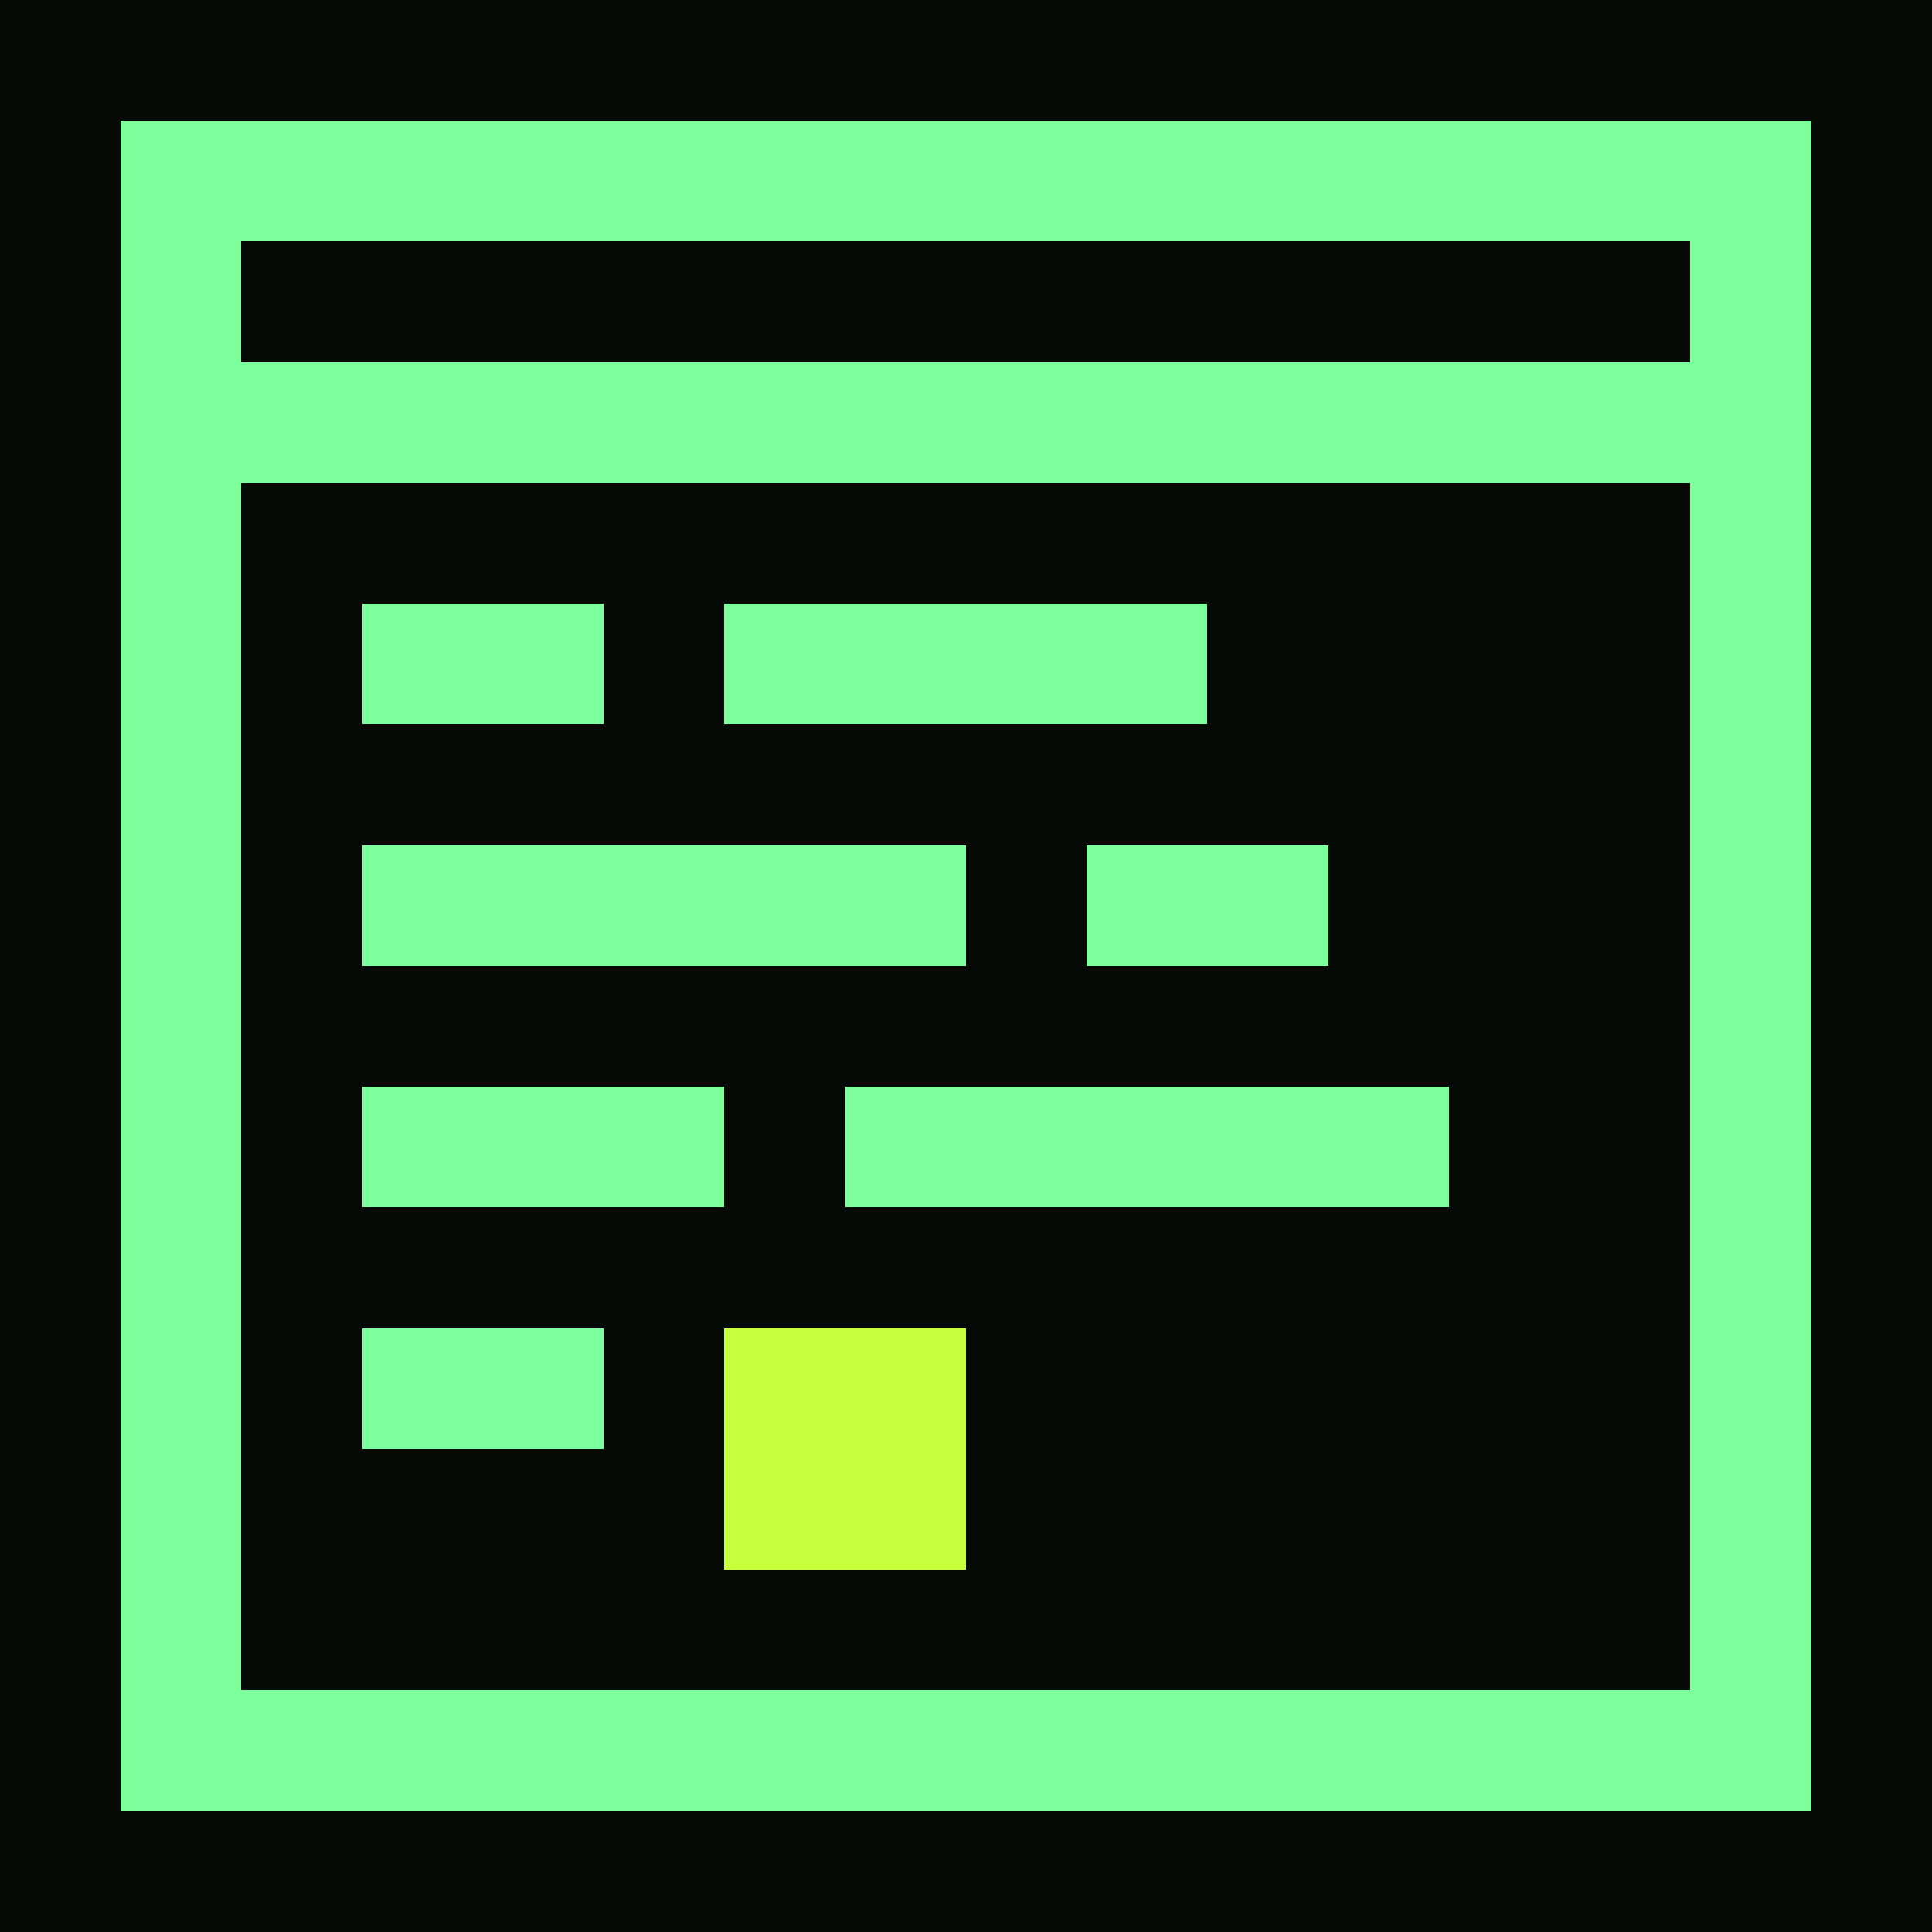
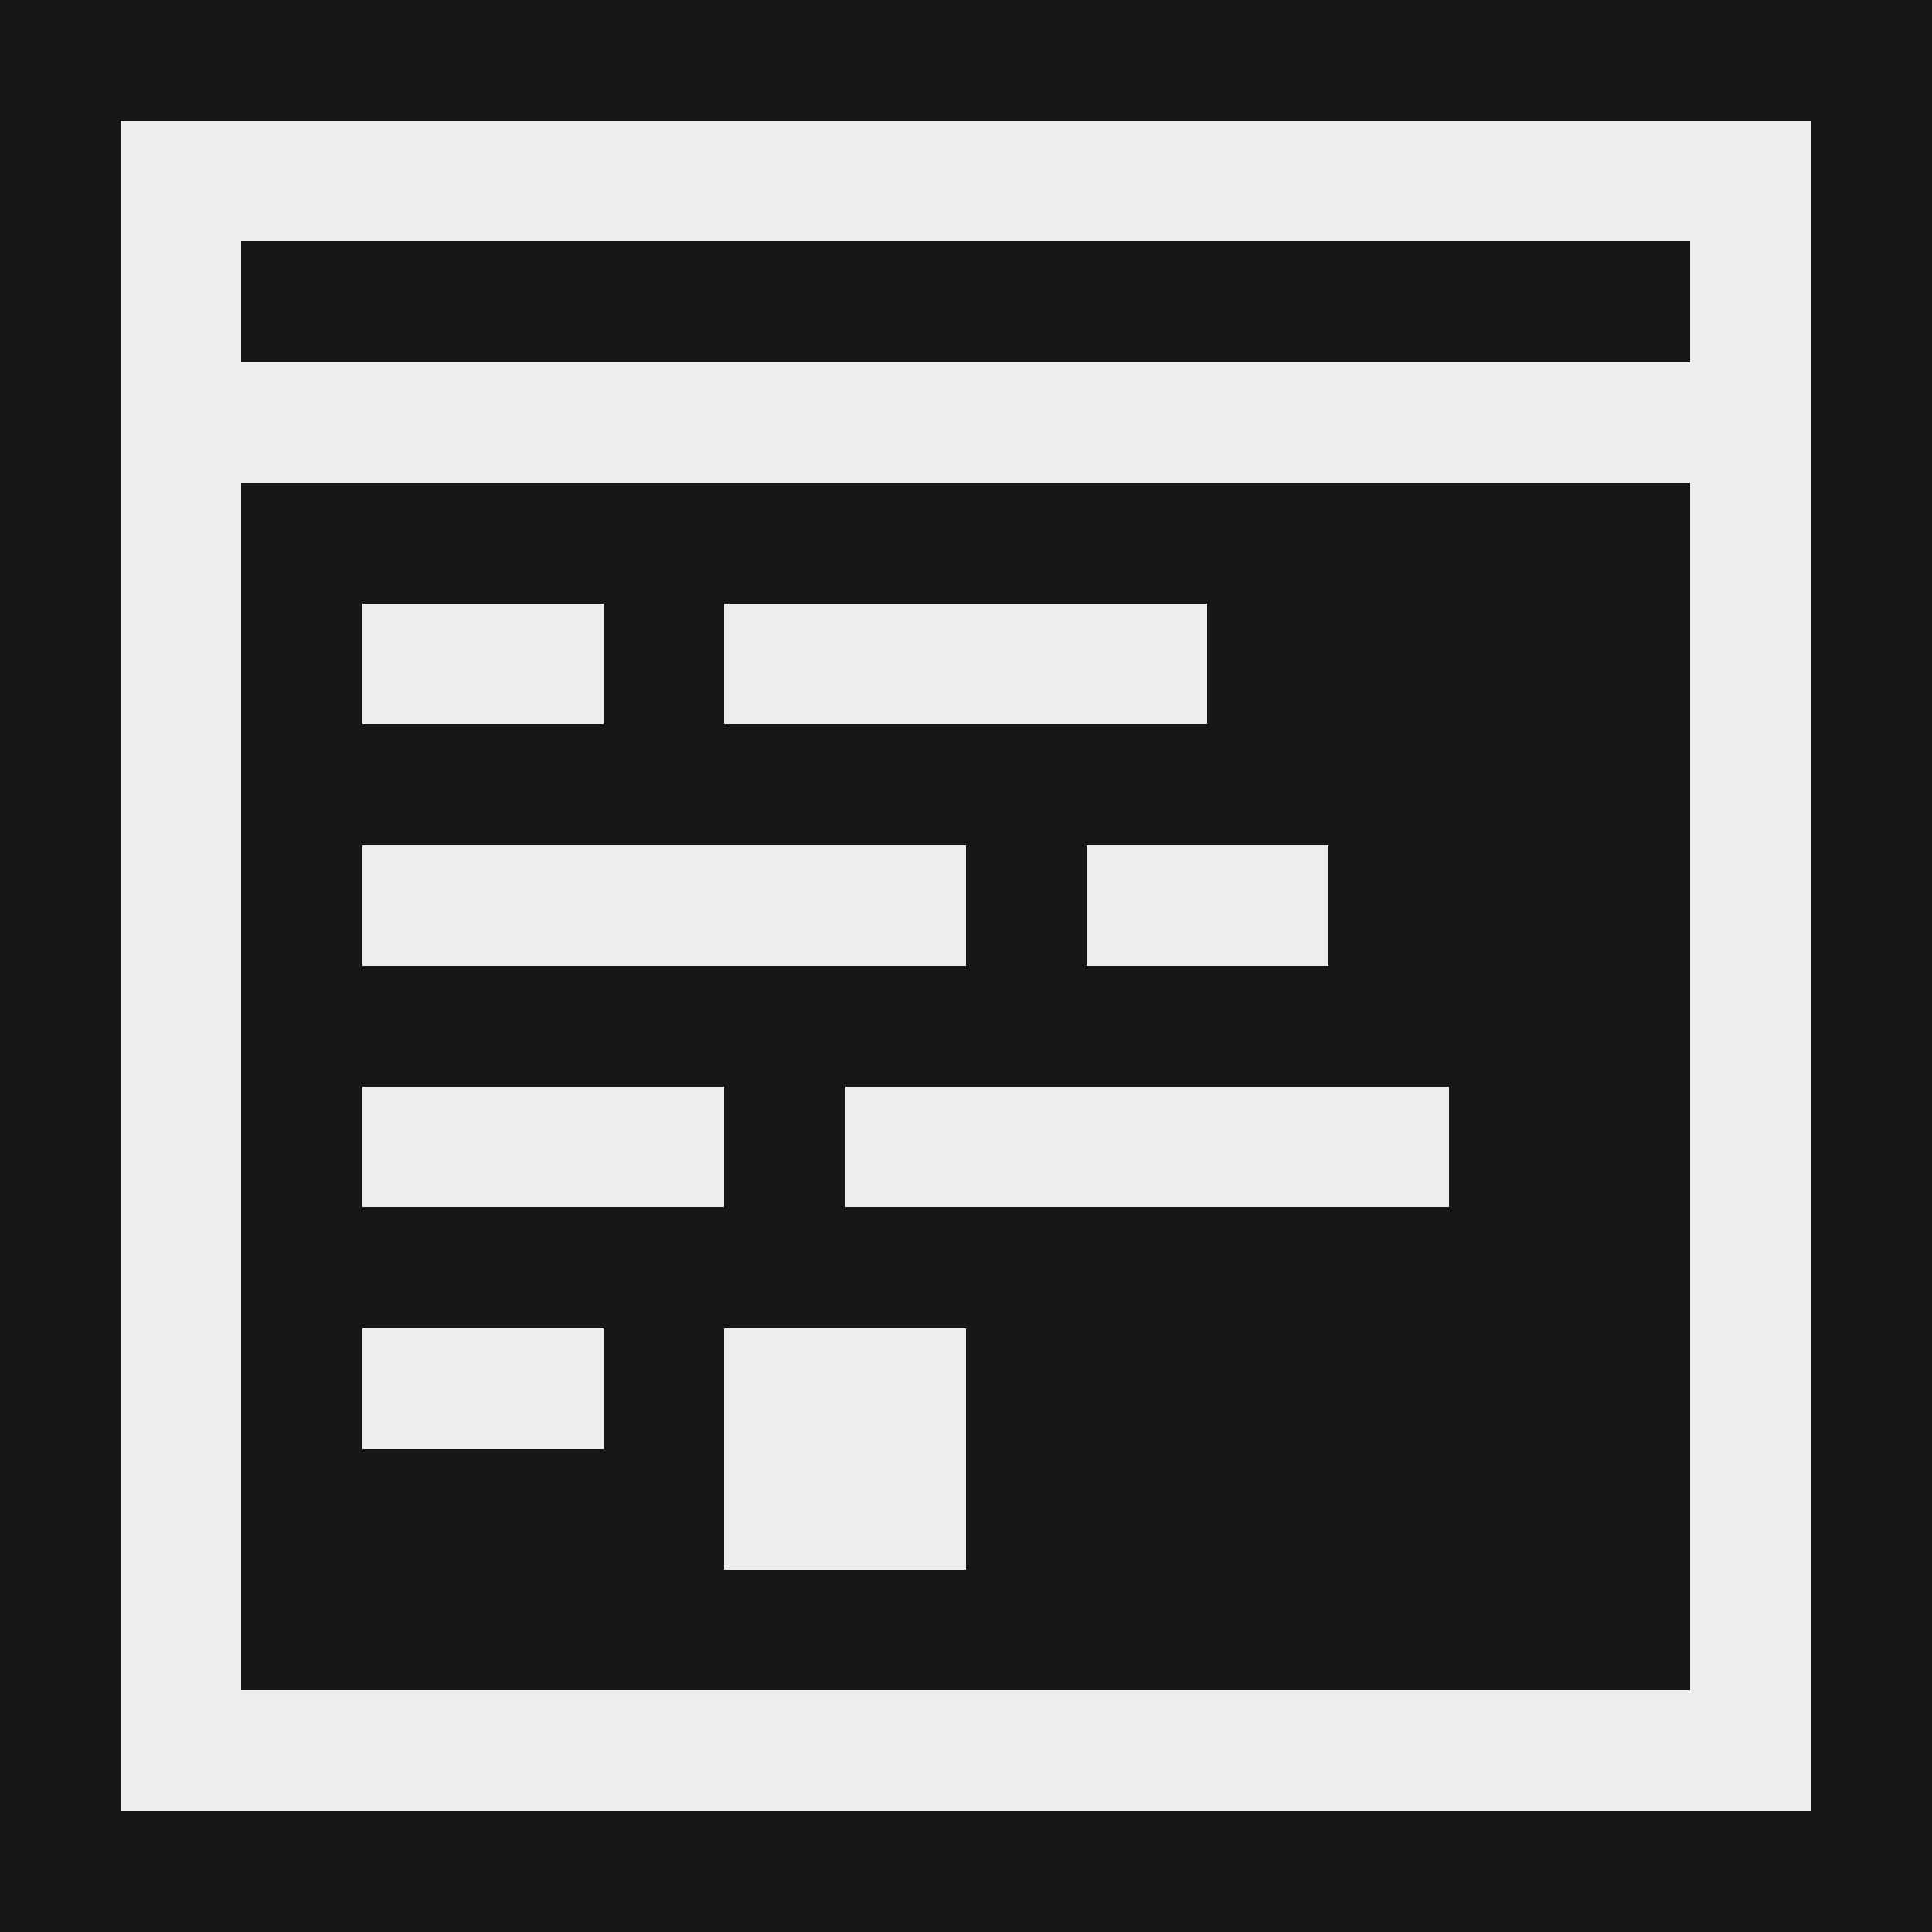
<svg xmlns="http://www.w3.org/2000/svg" viewBox="0 0 512 512" width="512" height="512" shape-rendering="crispEdges">
-   <rect width="512" height="512" fill="#050a06" />
-   <rect x="32" y="32" width="32" height="32" fill="#7dff9b" />
-   <rect x="64" y="32" width="32" height="32" fill="#7dff9b" />
-   <rect x="96" y="32" width="32" height="32" fill="#7dff9b" />
-   <rect x="128" y="32" width="32" height="32" fill="#7dff9b" />
-   <rect x="160" y="32" width="32" height="32" fill="#7dff9b" />
-   <rect x="192" y="32" width="32" height="32" fill="#7dff9b" />
-   <rect x="224" y="32" width="32" height="32" fill="#7dff9b" />
-   <rect x="256" y="32" width="32" height="32" fill="#7dff9b" />
-   <rect x="288" y="32" width="32" height="32" fill="#7dff9b" />
-   <rect x="320" y="32" width="32" height="32" fill="#7dff9b" />
-   <rect x="352" y="32" width="32" height="32" fill="#7dff9b" />
-   <rect x="384" y="32" width="32" height="32" fill="#7dff9b" />
-   <rect x="416" y="32" width="32" height="32" fill="#7dff9b" />
-   <rect x="448" y="32" width="32" height="32" fill="#7dff9b" />
-   <rect x="32" y="64" width="32" height="32" fill="#7dff9b" />
-   <rect x="448" y="64" width="32" height="32" fill="#7dff9b" />
-   <rect x="32" y="96" width="32" height="32" fill="#7dff9b" />
-   <rect x="64" y="96" width="32" height="32" fill="#7dff9b" />
-   <rect x="96" y="96" width="32" height="32" fill="#7dff9b" />
-   <rect x="128" y="96" width="32" height="32" fill="#7dff9b" />
-   <rect x="160" y="96" width="32" height="32" fill="#7dff9b" />
-   <rect x="192" y="96" width="32" height="32" fill="#7dff9b" />
-   <rect x="224" y="96" width="32" height="32" fill="#7dff9b" />
-   <rect x="256" y="96" width="32" height="32" fill="#7dff9b" />
-   <rect x="288" y="96" width="32" height="32" fill="#7dff9b" />
-   <rect x="320" y="96" width="32" height="32" fill="#7dff9b" />
-   <rect x="352" y="96" width="32" height="32" fill="#7dff9b" />
-   <rect x="384" y="96" width="32" height="32" fill="#7dff9b" />
-   <rect x="416" y="96" width="32" height="32" fill="#7dff9b" />
-   <rect x="448" y="96" width="32" height="32" fill="#7dff9b" />
-   <rect x="32" y="128" width="32" height="32" fill="#7dff9b" />
-   <rect x="448" y="128" width="32" height="32" fill="#7dff9b" />
-   <rect x="32" y="160" width="32" height="32" fill="#7dff9b" />
-   <rect x="96" y="160" width="32" height="32" fill="#7dff9b" />
-   <rect x="128" y="160" width="32" height="32" fill="#7dff9b" />
-   <rect x="192" y="160" width="32" height="32" fill="#7dff9b" />
-   <rect x="224" y="160" width="32" height="32" fill="#7dff9b" />
-   <rect x="256" y="160" width="32" height="32" fill="#7dff9b" />
-   <rect x="288" y="160" width="32" height="32" fill="#7dff9b" />
-   <rect x="448" y="160" width="32" height="32" fill="#7dff9b" />
-   <rect x="32" y="192" width="32" height="32" fill="#7dff9b" />
-   <rect x="448" y="192" width="32" height="32" fill="#7dff9b" />
-   <rect x="32" y="224" width="32" height="32" fill="#7dff9b" />
-   <rect x="96" y="224" width="32" height="32" fill="#7dff9b" />
-   <rect x="128" y="224" width="32" height="32" fill="#7dff9b" />
-   <rect x="160" y="224" width="32" height="32" fill="#7dff9b" />
-   <rect x="192" y="224" width="32" height="32" fill="#7dff9b" />
-   <rect x="224" y="224" width="32" height="32" fill="#7dff9b" />
-   <rect x="288" y="224" width="32" height="32" fill="#7dff9b" />
-   <rect x="320" y="224" width="32" height="32" fill="#7dff9b" />
-   <rect x="448" y="224" width="32" height="32" fill="#7dff9b" />
-   <rect x="32" y="256" width="32" height="32" fill="#7dff9b" />
-   <rect x="448" y="256" width="32" height="32" fill="#7dff9b" />
-   <rect x="32" y="288" width="32" height="32" fill="#7dff9b" />
-   <rect x="96" y="288" width="32" height="32" fill="#7dff9b" />
-   <rect x="128" y="288" width="32" height="32" fill="#7dff9b" />
-   <rect x="160" y="288" width="32" height="32" fill="#7dff9b" />
-   <rect x="224" y="288" width="32" height="32" fill="#7dff9b" />
-   <rect x="256" y="288" width="32" height="32" fill="#7dff9b" />
-   <rect x="288" y="288" width="32" height="32" fill="#7dff9b" />
-   <rect x="320" y="288" width="32" height="32" fill="#7dff9b" />
-   <rect x="352" y="288" width="32" height="32" fill="#7dff9b" />
-   <rect x="448" y="288" width="32" height="32" fill="#7dff9b" />
-   <rect x="32" y="320" width="32" height="32" fill="#7dff9b" />
-   <rect x="448" y="320" width="32" height="32" fill="#7dff9b" />
-   <rect x="32" y="352" width="32" height="32" fill="#7dff9b" />
-   <rect x="96" y="352" width="32" height="32" fill="#7dff9b" />
-   <rect x="128" y="352" width="32" height="32" fill="#7dff9b" />
-   <rect x="192" y="352" width="32" height="32" fill="#c6ff3d" />
-   <rect x="224" y="352" width="32" height="32" fill="#c6ff3d" />
-   <rect x="448" y="352" width="32" height="32" fill="#7dff9b" />
-   <rect x="32" y="384" width="32" height="32" fill="#7dff9b" />
-   <rect x="192" y="384" width="32" height="32" fill="#c6ff3d" />
-   <rect x="224" y="384" width="32" height="32" fill="#c6ff3d" />
-   <rect x="448" y="384" width="32" height="32" fill="#7dff9b" />
-   <rect x="32" y="416" width="32" height="32" fill="#7dff9b" />
-   <rect x="448" y="416" width="32" height="32" fill="#7dff9b" />
-   <rect x="32" y="448" width="32" height="32" fill="#7dff9b" />
-   <rect x="64" y="448" width="32" height="32" fill="#7dff9b" />
-   <rect x="96" y="448" width="32" height="32" fill="#7dff9b" />
-   <rect x="128" y="448" width="32" height="32" fill="#7dff9b" />
-   <rect x="160" y="448" width="32" height="32" fill="#7dff9b" />
-   <rect x="192" y="448" width="32" height="32" fill="#7dff9b" />
-   <rect x="224" y="448" width="32" height="32" fill="#7dff9b" />
-   <rect x="256" y="448" width="32" height="32" fill="#7dff9b" />
-   <rect x="288" y="448" width="32" height="32" fill="#7dff9b" />
-   <rect x="320" y="448" width="32" height="32" fill="#7dff9b" />
-   <rect x="352" y="448" width="32" height="32" fill="#7dff9b" />
-   <rect x="384" y="448" width="32" height="32" fill="#7dff9b" />
-   <rect x="416" y="448" width="32" height="32" fill="#7dff9b" />
-   <rect x="448" y="448" width="32" height="32" fill="#7dff9b" />
+   <rect width="512" height="512" fill="#171717" />
+   <rect x="32" y="32" width="32" height="32" fill="#ededed" />
+   <rect x="64" y="32" width="32" height="32" fill="#ededed" />
+   <rect x="96" y="32" width="32" height="32" fill="#ededed" />
+   <rect x="128" y="32" width="32" height="32" fill="#ededed" />
+   <rect x="160" y="32" width="32" height="32" fill="#ededed" />
+   <rect x="192" y="32" width="32" height="32" fill="#ededed" />
+   <rect x="224" y="32" width="32" height="32" fill="#ededed" />
+   <rect x="256" y="32" width="32" height="32" fill="#ededed" />
+   <rect x="288" y="32" width="32" height="32" fill="#ededed" />
+   <rect x="320" y="32" width="32" height="32" fill="#ededed" />
+   <rect x="352" y="32" width="32" height="32" fill="#ededed" />
+   <rect x="384" y="32" width="32" height="32" fill="#ededed" />
+   <rect x="416" y="32" width="32" height="32" fill="#ededed" />
+   <rect x="448" y="32" width="32" height="32" fill="#ededed" />
+   <rect x="32" y="64" width="32" height="32" fill="#ededed" />
+   <rect x="448" y="64" width="32" height="32" fill="#ededed" />
+   <rect x="32" y="96" width="32" height="32" fill="#ededed" />
+   <rect x="64" y="96" width="32" height="32" fill="#ededed" />
+   <rect x="96" y="96" width="32" height="32" fill="#ededed" />
+   <rect x="128" y="96" width="32" height="32" fill="#ededed" />
+   <rect x="160" y="96" width="32" height="32" fill="#ededed" />
+   <rect x="192" y="96" width="32" height="32" fill="#ededed" />
+   <rect x="224" y="96" width="32" height="32" fill="#ededed" />
+   <rect x="256" y="96" width="32" height="32" fill="#ededed" />
+   <rect x="288" y="96" width="32" height="32" fill="#ededed" />
+   <rect x="320" y="96" width="32" height="32" fill="#ededed" />
+   <rect x="352" y="96" width="32" height="32" fill="#ededed" />
+   <rect x="384" y="96" width="32" height="32" fill="#ededed" />
+   <rect x="416" y="96" width="32" height="32" fill="#ededed" />
+   <rect x="448" y="96" width="32" height="32" fill="#ededed" />
+   <rect x="32" y="128" width="32" height="32" fill="#ededed" />
+   <rect x="448" y="128" width="32" height="32" fill="#ededed" />
+   <rect x="32" y="160" width="32" height="32" fill="#ededed" />
+   <rect x="96" y="160" width="32" height="32" fill="#ededed" />
+   <rect x="128" y="160" width="32" height="32" fill="#ededed" />
+   <rect x="192" y="160" width="32" height="32" fill="#ededed" />
+   <rect x="224" y="160" width="32" height="32" fill="#ededed" />
+   <rect x="256" y="160" width="32" height="32" fill="#ededed" />
+   <rect x="288" y="160" width="32" height="32" fill="#ededed" />
+   <rect x="448" y="160" width="32" height="32" fill="#ededed" />
+   <rect x="32" y="192" width="32" height="32" fill="#ededed" />
+   <rect x="448" y="192" width="32" height="32" fill="#ededed" />
+   <rect x="32" y="224" width="32" height="32" fill="#ededed" />
+   <rect x="96" y="224" width="32" height="32" fill="#ededed" />
+   <rect x="128" y="224" width="32" height="32" fill="#ededed" />
+   <rect x="160" y="224" width="32" height="32" fill="#ededed" />
+   <rect x="192" y="224" width="32" height="32" fill="#ededed" />
+   <rect x="224" y="224" width="32" height="32" fill="#ededed" />
+   <rect x="288" y="224" width="32" height="32" fill="#ededed" />
+   <rect x="320" y="224" width="32" height="32" fill="#ededed" />
+   <rect x="448" y="224" width="32" height="32" fill="#ededed" />
+   <rect x="32" y="256" width="32" height="32" fill="#ededed" />
+   <rect x="448" y="256" width="32" height="32" fill="#ededed" />
+   <rect x="32" y="288" width="32" height="32" fill="#ededed" />
+   <rect x="96" y="288" width="32" height="32" fill="#ededed" />
+   <rect x="128" y="288" width="32" height="32" fill="#ededed" />
+   <rect x="160" y="288" width="32" height="32" fill="#ededed" />
+   <rect x="224" y="288" width="32" height="32" fill="#ededed" />
+   <rect x="256" y="288" width="32" height="32" fill="#ededed" />
+   <rect x="288" y="288" width="32" height="32" fill="#ededed" />
+   <rect x="320" y="288" width="32" height="32" fill="#ededed" />
+   <rect x="352" y="288" width="32" height="32" fill="#ededed" />
+   <rect x="448" y="288" width="32" height="32" fill="#ededed" />
+   <rect x="32" y="320" width="32" height="32" fill="#ededed" />
+   <rect x="448" y="320" width="32" height="32" fill="#ededed" />
+   <rect x="32" y="352" width="32" height="32" fill="#ededed" />
+   <rect x="96" y="352" width="32" height="32" fill="#ededed" />
+   <rect x="128" y="352" width="32" height="32" fill="#ededed" />
+   <rect x="192" y="352" width="32" height="32" fill="#ededed" />
+   <rect x="224" y="352" width="32" height="32" fill="#ededed" />
+   <rect x="448" y="352" width="32" height="32" fill="#ededed" />
+   <rect x="32" y="384" width="32" height="32" fill="#ededed" />
+   <rect x="192" y="384" width="32" height="32" fill="#ededed" />
+   <rect x="224" y="384" width="32" height="32" fill="#ededed" />
+   <rect x="448" y="384" width="32" height="32" fill="#ededed" />
+   <rect x="32" y="416" width="32" height="32" fill="#ededed" />
+   <rect x="448" y="416" width="32" height="32" fill="#ededed" />
+   <rect x="32" y="448" width="32" height="32" fill="#ededed" />
+   <rect x="64" y="448" width="32" height="32" fill="#ededed" />
+   <rect x="96" y="448" width="32" height="32" fill="#ededed" />
+   <rect x="128" y="448" width="32" height="32" fill="#ededed" />
+   <rect x="160" y="448" width="32" height="32" fill="#ededed" />
+   <rect x="192" y="448" width="32" height="32" fill="#ededed" />
+   <rect x="224" y="448" width="32" height="32" fill="#ededed" />
+   <rect x="256" y="448" width="32" height="32" fill="#ededed" />
+   <rect x="288" y="448" width="32" height="32" fill="#ededed" />
+   <rect x="320" y="448" width="32" height="32" fill="#ededed" />
+   <rect x="352" y="448" width="32" height="32" fill="#ededed" />
+   <rect x="384" y="448" width="32" height="32" fill="#ededed" />
+   <rect x="416" y="448" width="32" height="32" fill="#ededed" />
+   <rect x="448" y="448" width="32" height="32" fill="#ededed" />
</svg>
